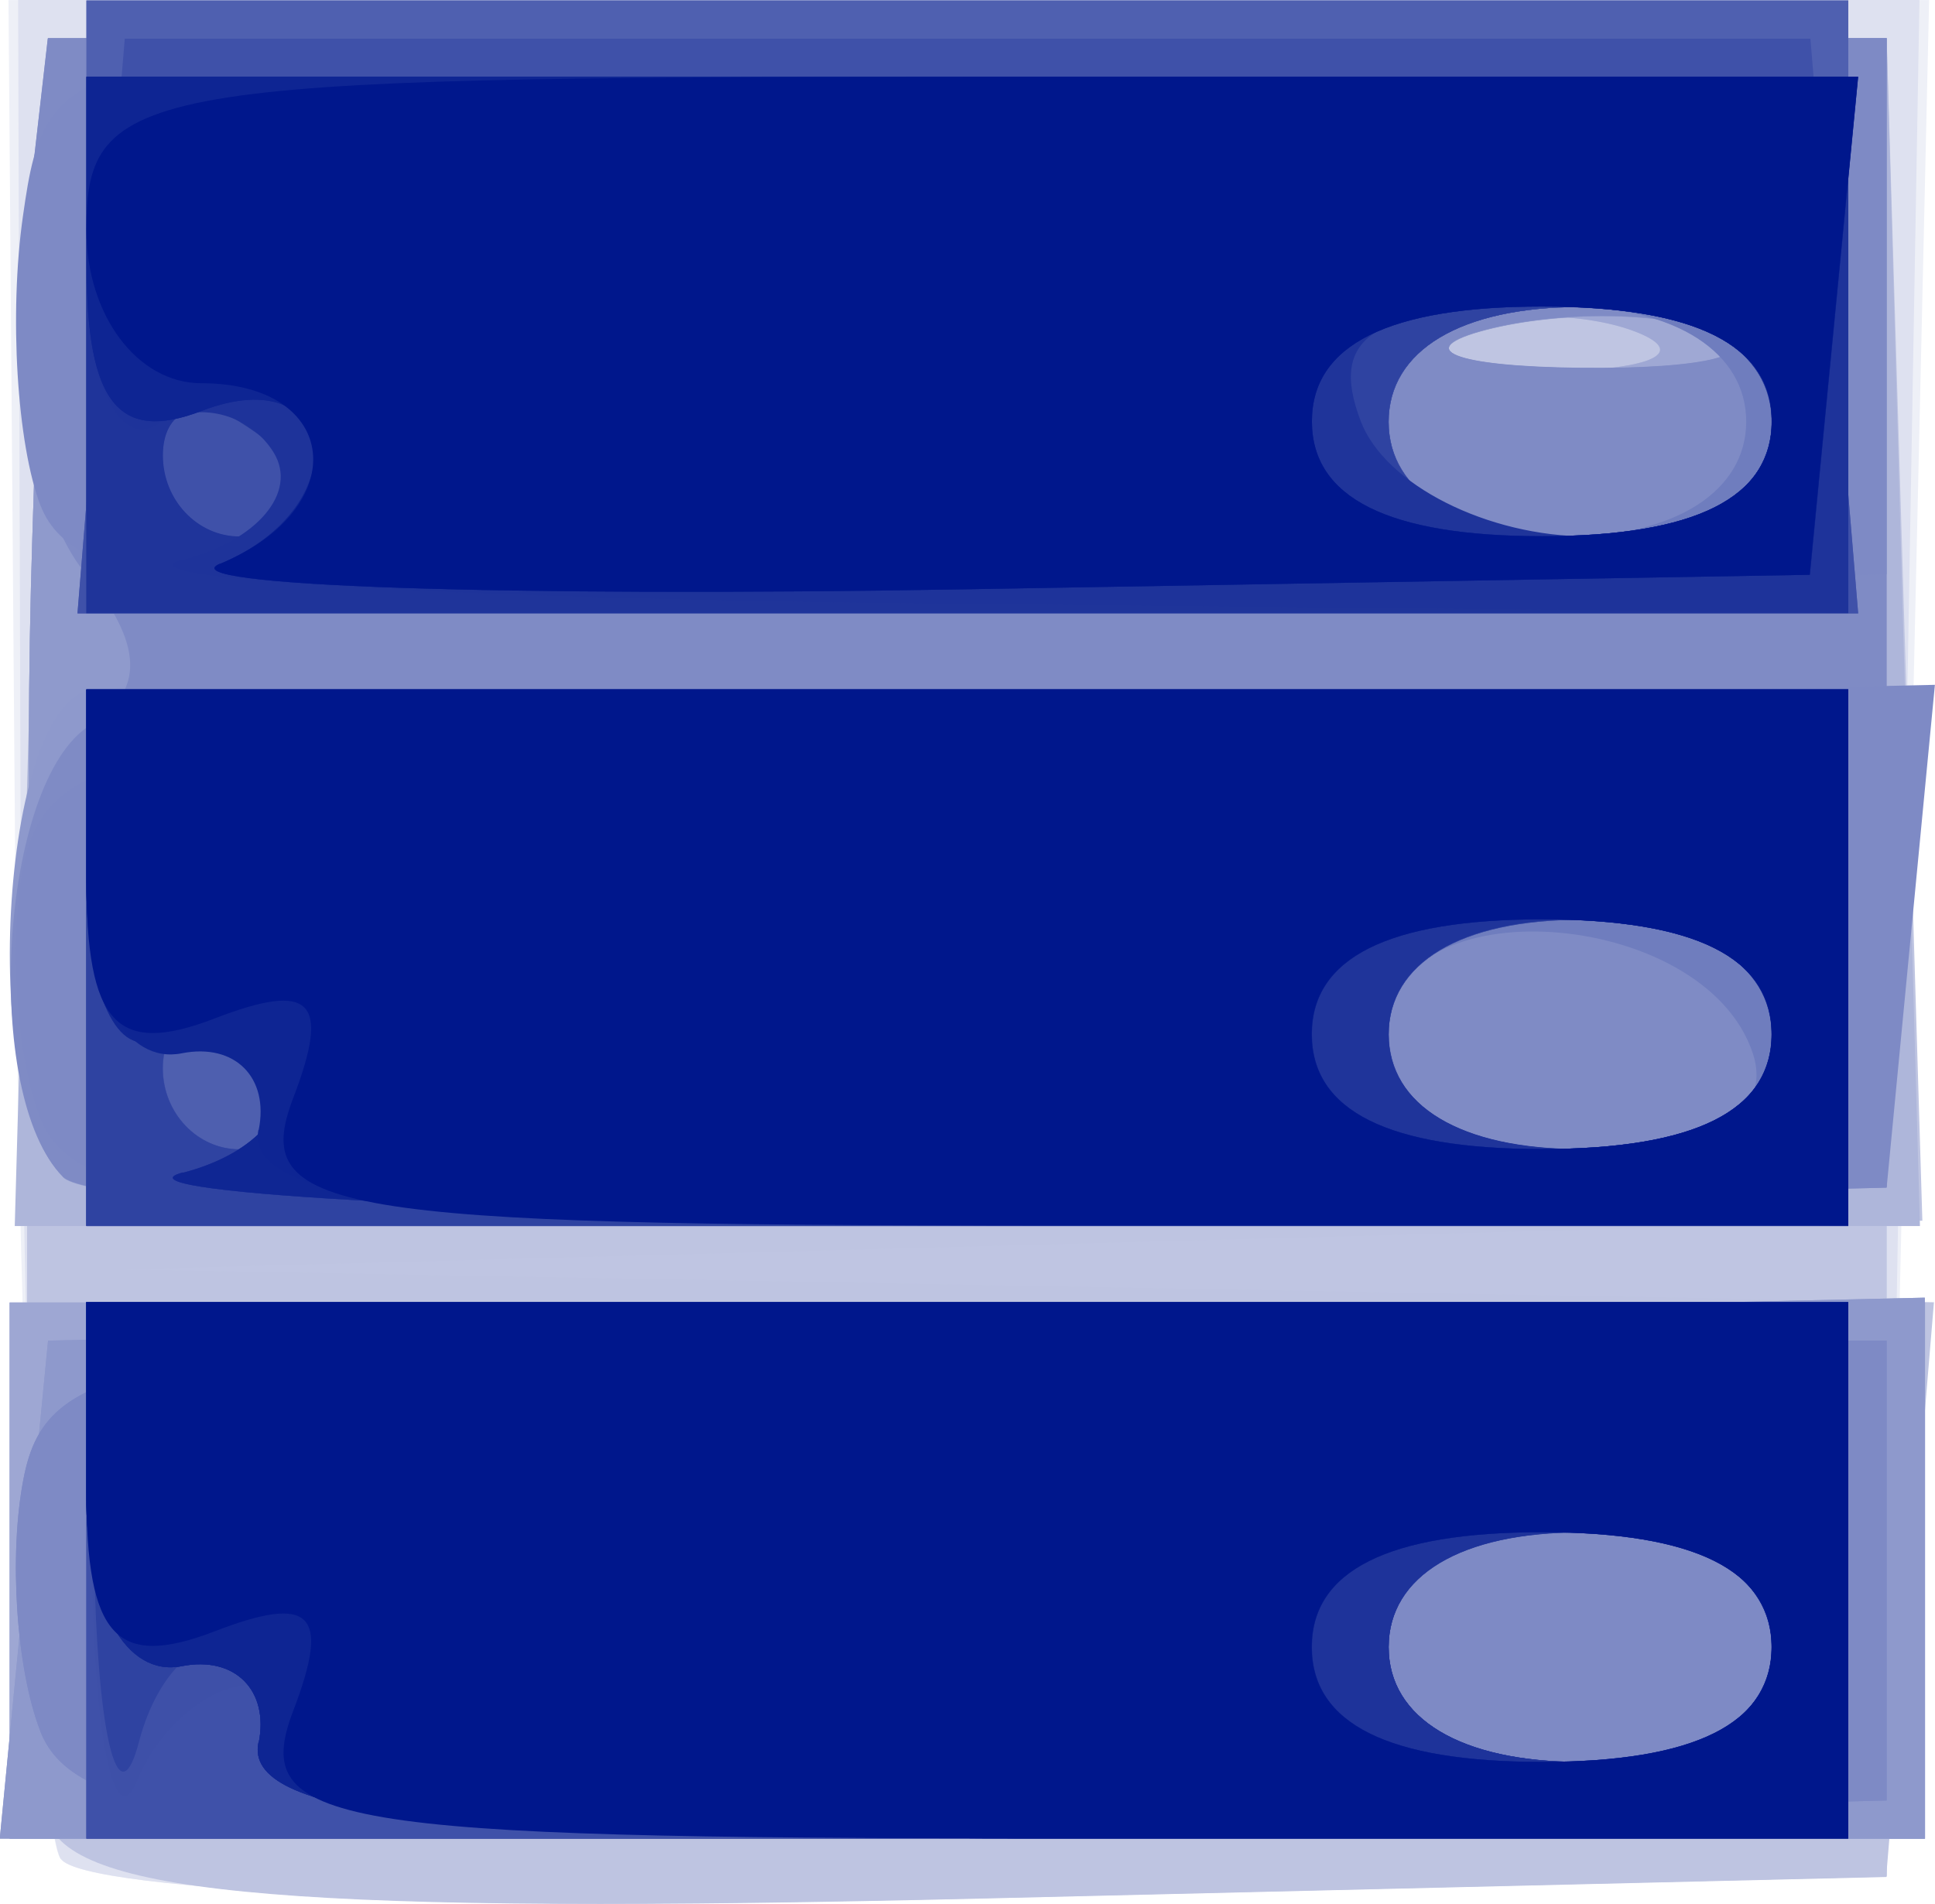
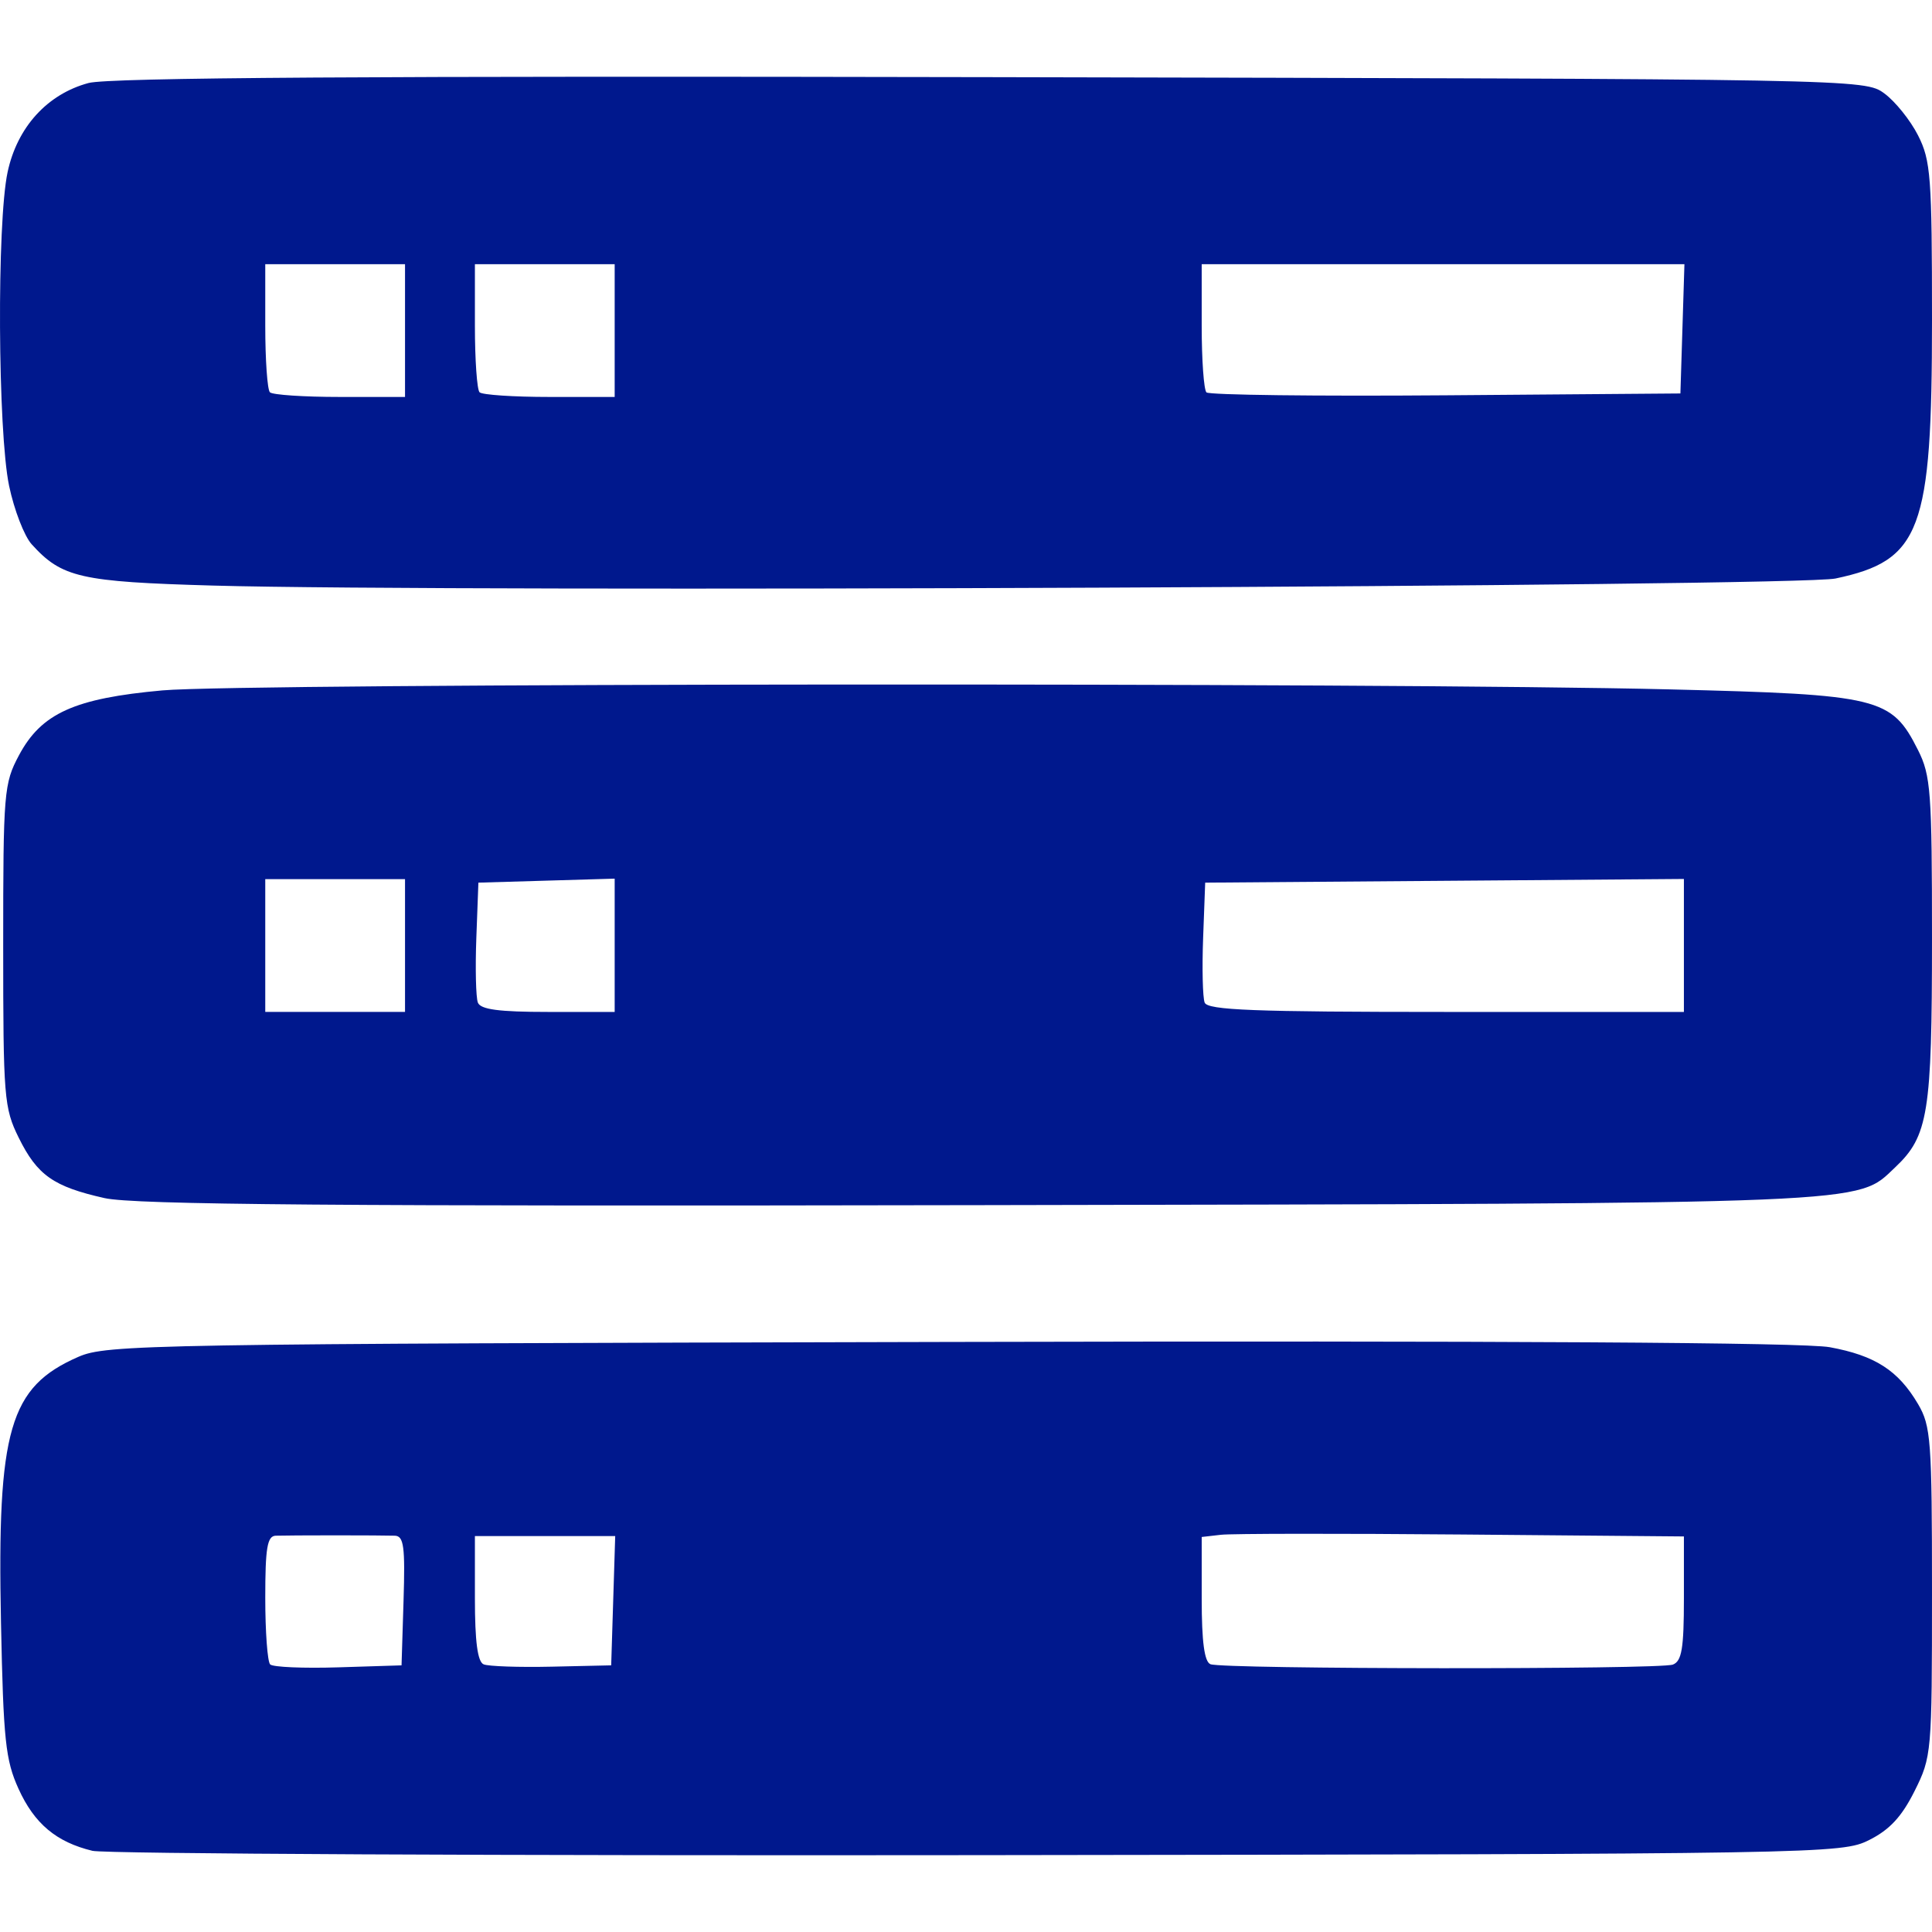
- <svg xmlns="http://www.w3.org/2000/svg" id="svg1756" version="1.1" viewBox="0 0 54.218 53.348" height="53.348mm" width="54.218mm">
+ <svg xmlns="http://www.w3.org/2000/svg" width="190.5mm" height="190.5mm" viewBox="0 0 262.498 262.498" version="1.1" id="svg1756">
  <defs id="defs1750" />
-   <g transform="translate(-143.5286,-84.26051)" id="layer1">
-     <g transform="matrix(6.760745,0,0,6.760745,-1406.919,-1970.017)" id="g1477">
-       <path id="path1523" d="m 229.581,311.557 c -0.086,-0.14 -0.17,-1.93 -0.186,-3.979 l -0.029,-3.724 h 3.98 3.98 l -0.088,3.889 -0.088,3.889 -3.706,0.089 c -2.038,0.049 -3.777,-0.025 -3.863,-0.165 z" style="fill:#eef0f7;stroke-width:0.318" />
-       <path id="path1521" d="m 229.583,311.559 c -0.086,-0.138 -0.16,-1.929 -0.166,-3.979 l -0.011,-3.727 h 3.94 3.94 l -0.068,3.889 -0.068,3.889 -3.706,0.089 c -2.038,0.049 -3.776,-0.024 -3.861,-0.163 z" style="fill:#dee1f0;stroke-width:0.318" />
-       <path id="path1519" d="m 229.533,311.404 c -0.079,-0.224 -0.112,-1.979 -0.073,-3.9 l 0.07,-3.493 h 3.81 3.81 v 3.81 3.81 l -3.737,0.089 c -2.818,0.068 -3.772,-0.011 -3.88,-0.318 z" style="fill:#ced3e9;stroke-width:0.318" />
-       <path id="path1517" d="m 229.533,311.404 c -0.079,-0.224 -0.112,-1.979 -0.073,-3.9 l 0.07,-3.493 h 3.81 3.81 v 3.81 3.81 l -3.737,0.089 c -2.818,0.068 -3.772,-0.011 -3.88,-0.318 z" style="fill:#bfc5e2;stroke-width:0.318" />
-       <path id="path1515" d="m 229.533,311.404 c -0.079,-0.224 -0.112,-1.979 -0.073,-3.9 l 0.07,-3.493 h 3.81 3.81 l 0.074,2.451 0.074,2.451 -3.726,0.101 -3.726,0.101 3.75,0.068 3.75,0.068 -0.099,1.191 -0.099,1.191 -3.737,0.089 c -2.818,0.068 -3.772,-0.011 -3.88,-0.318 z m 6.585,-6.174 c -0.218,-0.088 -0.575,-0.088 -0.794,0 -0.218,0.088 -0.04,0.16 0.397,0.16 0.437,0 0.615,-0.072 0.397,-0.16 z" style="fill:#bec4e1;stroke-width:0.318" />
-       <path id="path1513" d="m 229.371,310.363 v -1.111 h 3.969 3.969 v 1.111 1.111 h -3.969 -3.969 z m 0.09,-3.889 0.069,-2.461 h 3.81 3.81 l 0.069,2.461 0.069,2.461 h -3.948 -3.948 z m 6.657,-1.242 c -0.218,-0.088 -0.575,-0.088 -0.794,0 -0.218,0.088 -0.04,0.16 0.397,0.16 0.437,0 0.615,-0.072 0.397,-0.16 z" style="fill:#aeb6da;stroke-width:0.318" />
-       <path id="path1511" d="m 229.371,310.363 v -1.111 h 3.969 3.969 v 1.111 1.111 h -3.969 -3.969 z m 0.167,-1.815 c -0.076,-0.224 -0.109,-1.336 -0.073,-2.471 l 0.065,-2.064 h 3.81 3.81 v 2.381 2.381 l -3.737,0.089 c -2.82,0.068 -3.771,-0.01 -3.875,-0.318 z m 6.58,-3.316 c -0.218,-0.088 -0.575,-0.088 -0.794,0 -0.218,0.088 -0.04,0.16 0.397,0.16 0.437,0 0.615,-0.072 0.397,-0.16 z" style="fill:#9fa8d4;stroke-width:0.318" />
-       <path id="path1509" d="m 229.371,310.363 v -1.111 h 3.969 3.969 v 1.111 1.111 h -3.969 -3.969 z m 0.167,-1.815 c -0.076,-0.224 -0.109,-1.336 -0.073,-2.471 l 0.065,-2.064 h 3.81 3.81 v 2.381 2.381 l -3.737,0.089 c -2.82,0.068 -3.771,-0.01 -3.875,-0.318 z m 6.903,-3.314 c -0.215,-0.087 -0.644,-0.092 -0.953,-0.012 -0.309,0.081 -0.133,0.152 0.391,0.158 0.524,0.006 0.777,-0.059 0.562,-0.146 z" style="fill:#9ea7d3;stroke-width:0.318" />
-       <path id="path1507" d="m 229.43,310.442 0.1,-1.032 3.889,-0.089 3.889,-0.089 v 1.121 1.121 h -3.989 -3.989 z m 0.108,-1.895 c -0.076,-0.224 -0.109,-1.336 -0.073,-2.471 l 0.065,-2.064 h 3.81 3.81 v 2.381 2.381 l -3.737,0.089 c -2.82,0.068 -3.771,-0.01 -3.875,-0.318 z m 6.903,-3.314 c -0.215,-0.087 -0.644,-0.092 -0.953,-0.012 -0.309,0.081 -0.133,0.152 0.391,0.158 0.524,0.006 0.777,-0.059 0.562,-0.146 z" style="fill:#8f9acc;stroke-width:0.318" />
-       <path id="path1505" d="m 229.43,310.442 0.1,-1.032 3.889,-0.089 3.889,-0.089 v 1.121 1.121 h -3.989 -3.989 z m 0.162,-1.71 c -0.362,-0.362 -0.251,-2.02 0.135,-2.02 0.253,0 0.246,-0.133 -0.023,-0.457 -0.209,-0.251 -0.333,-0.859 -0.277,-1.349 l 0.102,-0.892 h 3.81 3.81 v 2.381 2.381 l -3.668,0.089 c -2.018,0.049 -3.768,-0.011 -3.889,-0.132 z m 6.849,-3.499 c -0.215,-0.087 -0.644,-0.092 -0.953,-0.012 -0.309,0.081 -0.133,0.152 0.391,0.158 0.524,0.006 0.777,-0.059 0.562,-0.146 z" style="fill:#8e99cc;stroke-width:0.318" />
-       <path id="path1503" d="m 229.497,311.026 c -0.099,-0.257 -0.13,-0.726 -0.069,-1.042 0.099,-0.516 0.497,-0.574 3.916,-0.574 h 3.806 v 0.953 0.953 l -3.737,0.089 c -3.057,0.073 -3.769,0.004 -3.916,-0.378 z m 0.095,-2.295 c -0.34,-0.34 -0.262,-1.64 0.112,-1.871 0.229,-0.142 0.222,-0.339 -0.023,-0.635 -0.196,-0.236 -0.31,-0.83 -0.254,-1.321 l 0.102,-0.892 h 3.81 3.81 v 2.381 2.381 l -3.668,0.089 c -2.018,0.049 -3.768,-0.011 -3.889,-0.132 z m 6.849,-3.499 c -0.215,-0.087 -0.644,-0.092 -0.953,-0.012 -0.309,0.081 -0.133,0.152 0.391,0.158 0.524,0.006 0.777,-0.059 0.562,-0.146 z" style="fill:#7f8bc5;stroke-width:0.318" />
-       <path id="path1501" d="m 229.497,311.026 c -0.099,-0.257 -0.13,-0.726 -0.069,-1.042 0.099,-0.516 0.497,-0.574 3.916,-0.574 h 3.806 v 0.953 0.953 l -3.737,0.089 c -3.057,0.073 -3.769,0.004 -3.916,-0.378 z m 0,-2.54 c -0.099,-0.257 -0.13,-0.726 -0.069,-1.042 0.098,-0.511 0.541,-0.584 4.016,-0.663 l 3.906,-0.089 -0.1,1.042 -0.1,1.042 -3.737,0.089 c -3.057,0.073 -3.769,0.004 -3.916,-0.378 z m 7.099,-0.267 c -0.201,-0.611 -1.51,-0.699 -1.51,-0.101 0,0.324 0.287,0.498 0.82,0.498 0.514,0 0.771,-0.148 0.69,-0.397 z m -7.097,-2.269 c -0.098,-0.255 -0.131,-0.795 -0.073,-1.201 0.103,-0.725 0.17,-0.737 3.914,-0.737 h 3.81 v 1.111 1.111 l -3.737,0.089 c -3.041,0.073 -3.77,0.003 -3.914,-0.374 z M 236.568,305.6 c 0,-0.287 -0.294,-0.476 -0.741,-0.476 -0.447,0 -0.741,0.189 -0.741,0.476 0,0.287 0.294,0.476 0.741,0.476 0.447,0 0.741,-0.189 0.741,-0.476 z" style="fill:#7e8ac5;stroke-width:0.318" />
-       <path id="path1499" d="m 229.689,310.363 v -1.111 h 3.651 3.651 v 1.111 1.111 h -3.651 -3.651 z m 6.985,0.318 c 0,-0.296 -0.3,-0.476 -0.794,-0.476 -0.494,0 -0.794,0.18 -0.794,0.476 0,0.296 0.3,0.476 0.794,0.476 0.494,0 0.794,-0.18 0.794,-0.476 z m -6.985,-2.857 v -1.111 h 3.651 3.651 v 1.111 1.111 h -3.651 -3.651 z m 6.907,0.397 c -0.201,-0.611 -1.51,-0.699 -1.51,-0.101 0,0.324 0.287,0.498 0.82,0.498 0.514,0 0.771,-0.148 0.69,-0.397 z m -6.907,-3.096 v -1.27 h 3.651 3.651 v 1.27 1.27 h -3.651 -3.651 z m 6.879,0.476 c 0,-0.287 -0.294,-0.476 -0.741,-0.476 -0.447,0 -0.741,0.189 -0.741,0.476 0,0.287 0.294,0.476 0.741,0.476 0.447,0 0.741,-0.189 0.741,-0.476 z" style="fill:#6f7dbe;stroke-width:0.318" />
-       <path id="path1497" d="m 229.689,310.363 v -1.111 h 3.651 3.651 v 1.111 1.111 h -3.651 -3.651 z m 6.985,0.318 c 0,-0.296 -0.3,-0.476 -0.794,-0.476 -0.494,0 -0.794,0.18 -0.794,0.476 0,0.296 0.3,0.476 0.794,0.476 0.494,0 0.794,-0.18 0.794,-0.476 z m -6.985,-2.857 v -1.111 h 3.651 3.651 v 1.111 1.111 h -3.651 -3.651 z m 6.985,0.318 c 0,-0.296 -0.3,-0.476 -0.794,-0.476 -0.494,0 -0.794,0.18 -0.794,0.476 0,0.296 0.3,0.476 0.794,0.476 0.494,0 0.794,-0.18 0.794,-0.476 z m -6.985,-3.016 v -1.27 h 3.651 3.651 v 1.27 1.27 h -3.651 -3.651 z m 6.985,0.476 c 0,-0.296 -0.3,-0.476 -0.794,-0.476 -0.494,0 -0.794,0.18 -0.794,0.476 0,0.296 0.3,0.476 0.794,0.476 0.494,0 0.794,-0.18 0.794,-0.476 z" style="fill:#4f60b0;stroke-width:0.318" />
-       <path id="path1495" d="m 229.689,310.363 v -1.111 h 3.651 3.651 v 1.111 1.111 h -3.651 -3.651 z m 6.985,0.318 c 0,-0.296 -0.3,-0.476 -0.794,-0.476 -0.494,0 -0.794,0.18 -0.794,0.476 0,0.296 0.3,0.476 0.794,0.476 0.494,0 0.794,-0.18 0.794,-0.476 z m -6.985,-2.857 v -1.111 h 3.651 3.651 v 1.111 1.111 h -3.651 -3.651 z m 6.985,0.318 c 0,-0.296 -0.3,-0.476 -0.794,-0.476 -0.494,0 -0.794,0.18 -0.794,0.476 0,0.296 0.3,0.476 0.794,0.476 0.494,0 0.794,-0.18 0.794,-0.476 z m -6.925,-2.937 0.099,-1.191 h 3.493 3.493 l 0.099,1.191 0.099,1.191 h -3.69 -3.69 z m 6.925,0.397 c 0,-0.296 -0.3,-0.476 -0.794,-0.476 -0.494,0 -0.794,0.18 -0.794,0.476 0,0.296 0.3,0.476 0.794,0.476 0.494,0 0.794,-0.18 0.794,-0.476 z" style="fill:#4e5faf;stroke-width:0.318" />
-       <path id="path1493" d="m 229.689,310.363 v -1.111 h 3.651 3.651 v 1.111 1.111 h -3.651 -3.651 z m 6.985,0.318 c 0,-0.296 -0.3,-0.476 -0.794,-0.476 -0.494,0 -0.794,0.18 -0.794,0.476 0,0.296 0.3,0.476 0.794,0.476 0.494,0 0.794,-0.18 0.794,-0.476 z m -6.985,-2.857 v -1.111 h 3.651 3.651 v 1.111 1.111 h -3.651 -3.651 z m 0.953,0.654 c 0,-0.077 -0.143,-0.228 -0.318,-0.336 -0.175,-0.108 -0.318,-0.045 -0.318,0.14 0,0.185 0.143,0.336 0.318,0.336 0.175,0 0.318,-0.063 0.318,-0.14 z m 6.032,-0.336 c 0,-0.296 -0.3,-0.476 -0.794,-0.476 -0.494,0 -0.794,0.18 -0.794,0.476 0,0.296 0.3,0.476 0.794,0.476 0.494,0 0.794,-0.18 0.794,-0.476 z m -6.925,-2.937 0.099,-1.191 h 3.493 3.493 l 0.099,1.191 0.099,1.191 h -3.69 -3.69 z m 6.925,0.397 c 0,-0.296 -0.3,-0.476 -0.794,-0.476 -0.494,0 -0.794,0.18 -0.794,0.476 0,0.296 0.3,0.476 0.794,0.476 0.494,0 0.794,-0.18 0.794,-0.476 z" style="fill:#3f51a9;stroke-width:0.318" />
-       <path id="path1491" d="m 229.714,310.442 -0.025,-1.191 h 3.651 3.651 v 1.111 1.111 h -3.352 c -2.154,0 -3.282,-0.113 -3.156,-0.318 0.108,-0.175 0.057,-0.318 -0.114,-0.318 -0.17,0 -0.382,0.179 -0.47,0.397 -0.088,0.218 -0.171,-0.139 -0.185,-0.794 z m 6.96,0.238 c 0,-0.296 -0.3,-0.476 -0.794,-0.476 -0.494,0 -0.794,0.18 -0.794,0.476 0,0.296 0.3,0.476 0.794,0.476 0.494,0 0.794,-0.18 0.794,-0.476 z m -6.985,-2.857 v -1.111 h 3.651 3.651 v 1.111 1.111 h -3.651 -3.651 z m 0.953,0.654 c 0,-0.077 -0.143,-0.228 -0.318,-0.336 -0.175,-0.108 -0.318,-0.045 -0.318,0.14 0,0.185 0.143,0.336 0.318,0.336 0.175,0 0.318,-0.063 0.318,-0.14 z m 6.032,-0.336 c 0,-0.296 -0.3,-0.476 -0.794,-0.476 -0.494,0 -0.794,0.18 -0.794,0.476 0,0.296 0.3,0.476 0.794,0.476 0.494,0 0.794,-0.18 0.794,-0.476 z m -6.985,-2.857 v -1.111 h 3.651 3.651 v 1.111 1.111 h -3.651 -3.651 z m 0.953,0.654 c 0,-0.077 -0.143,-0.228 -0.318,-0.336 -0.175,-0.108 -0.318,-0.045 -0.318,0.14 0,0.185 0.143,0.336 0.318,0.336 0.175,0 0.318,-0.063 0.318,-0.14 z m 6.032,-0.336 c 0,-0.296 -0.3,-0.476 -0.794,-0.476 -0.494,0 -0.794,0.18 -0.794,0.476 0,0.296 0.3,0.476 0.794,0.476 0.494,0 0.794,-0.18 0.794,-0.476 z" style="fill:#3e50a8;stroke-width:0.318" />
-       <path id="path1489" d="m 229.725,310.442 -0.037,-1.191 h 3.651 3.651 v 1.111 1.111 h -3.352 c -1.988,0 -3.278,-0.12 -3.17,-0.296 0.1,-0.163 0.048,-0.379 -0.116,-0.48 -0.164,-0.102 -0.364,0.067 -0.445,0.375 -0.08,0.308 -0.163,0.024 -0.183,-0.631 z m 6.948,0.238 c 0,-0.296 -0.3,-0.476 -0.794,-0.476 -0.494,0 -0.794,0.18 -0.794,0.476 0,0.296 0.3,0.476 0.794,0.476 0.494,0 0.794,-0.18 0.794,-0.476 z m -6.985,-2.857 v -1.111 h 3.651 3.651 v 1.111 1.111 h -3.651 -3.651 z m 0.953,0.654 c 0,-0.077 -0.143,-0.228 -0.318,-0.336 -0.175,-0.108 -0.318,-0.045 -0.318,0.14 0,0.185 0.143,0.336 0.318,0.336 0.175,0 0.318,-0.063 0.318,-0.14 z m 6.032,-0.336 c 0,-0.296 -0.3,-0.476 -0.794,-0.476 -0.494,0 -0.794,0.18 -0.794,0.476 0,0.296 0.3,0.476 0.794,0.476 0.494,0 0.794,-0.18 0.794,-0.476 z m -6.985,-2.857 v -1.111 h 3.651 3.651 v 1.111 1.111 h -3.651 -3.651 z m 0.953,0.654 c 0,-0.077 -0.143,-0.228 -0.318,-0.336 -0.175,-0.108 -0.318,-0.045 -0.318,0.14 0,0.185 0.143,0.336 0.318,0.336 0.175,0 0.318,-0.063 0.318,-0.14 z m 6.032,-0.336 c 0,-0.296 -0.3,-0.476 -0.794,-0.476 -0.494,0 -0.794,0.18 -0.794,0.476 0,0.296 0.3,0.476 0.794,0.476 0.494,0 0.794,-0.18 0.794,-0.476 z" style="fill:#2f43a1;stroke-width:0.318" />
-       <path id="path1487" d="m 230.403,311.077 c 0.044,-0.218 -0.099,-0.361 -0.318,-0.318 -0.233,0.047 -0.397,-0.249 -0.397,-0.714 v -0.794 h 3.651 3.651 v 1.111 1.111 h -3.334 c -2.498,0 -3.314,-0.1 -3.254,-0.397 z m 6.271,-0.397 c 0,-0.296 -0.3,-0.476 -0.794,-0.476 -0.494,0 -0.794,0.18 -0.794,0.476 0,0.296 0.3,0.476 0.794,0.476 0.494,0 0.794,-0.18 0.794,-0.476 z m -6.584,-1.966 c 0.308,-0.08 0.476,-0.28 0.375,-0.445 -0.102,-0.164 -0.318,-0.216 -0.48,-0.116 -0.163,0.1 -0.296,-0.183 -0.296,-0.63 v -0.812 h 3.651 3.651 v 1.111 1.111 l -3.731,-0.037 c -2.052,-0.02 -3.479,-0.103 -3.171,-0.183 z m 6.584,-0.574 c 0,-0.296 -0.3,-0.476 -0.794,-0.476 -0.494,0 -0.794,0.18 -0.794,0.476 0,0.296 0.3,0.476 0.794,0.476 0.494,0 0.794,-0.18 0.794,-0.476 z m -6.985,-2.857 v -1.111 h 3.651 3.651 v 1.111 1.111 h -3.651 -3.651 z m 0.953,0.654 c 0,-0.077 -0.143,-0.228 -0.318,-0.336 -0.175,-0.108 -0.318,-0.045 -0.318,0.14 0,0.185 0.143,0.336 0.318,0.336 0.175,0 0.318,-0.063 0.318,-0.14 z m 6.032,-0.336 c 0,-0.316 -0.316,-0.476 -0.943,-0.476 -0.707,0 -0.897,0.119 -0.76,0.476 0.101,0.262 0.525,0.476 0.943,0.476 0.464,0 0.76,-0.186 0.76,-0.476 z" style="fill:#1f349a;stroke-width:0.318" />
-       <path id="path1485" d="m 230.403,311.077 c 0.044,-0.218 -0.099,-0.361 -0.318,-0.318 -0.233,0.047 -0.397,-0.249 -0.397,-0.714 v -0.794 h 3.651 3.651 v 1.111 1.111 h -3.334 c -2.498,0 -3.314,-0.1 -3.254,-0.397 z m 6.271,-0.397 c 0,-0.296 -0.3,-0.476 -0.794,-0.476 -0.494,0 -0.794,0.18 -0.794,0.476 0,0.296 0.3,0.476 0.794,0.476 0.494,0 0.794,-0.18 0.794,-0.476 z m -6.584,-1.966 c 0.308,-0.08 0.476,-0.28 0.375,-0.445 -0.102,-0.164 -0.318,-0.216 -0.48,-0.116 -0.163,0.1 -0.296,-0.183 -0.296,-0.63 v -0.812 h 3.651 3.651 v 1.111 1.111 l -3.731,-0.037 c -2.052,-0.02 -3.479,-0.103 -3.171,-0.183 z m 6.584,-0.574 c 0,-0.318 -0.318,-0.476 -0.953,-0.476 -0.635,0 -0.953,0.159 -0.953,0.476 0,0.318 0.318,0.476 0.953,0.476 0.635,0 0.953,-0.159 0.953,-0.476 z m -6.584,-1.966 c 0.308,-0.08 0.476,-0.28 0.375,-0.445 -0.102,-0.164 -0.318,-0.216 -0.48,-0.116 -0.163,0.1 -0.296,-0.183 -0.296,-0.63 v -0.812 h 3.651 3.651 v 1.111 1.111 l -3.731,-0.037 c -2.052,-0.02 -3.479,-0.103 -3.171,-0.183 z M 236.674,305.6 c 0,-0.318 -0.318,-0.476 -0.953,-0.476 -0.635,0 -0.953,0.159 -0.953,0.476 0,0.318 0.318,0.476 0.953,0.476 0.635,0 0.953,-0.159 0.953,-0.476 z" style="fill:#1e339a;stroke-width:0.318" />
-       <path id="path1483" d="m 230.403,311.077 c 0.044,-0.218 -0.099,-0.361 -0.318,-0.318 -0.233,0.047 -0.397,-0.249 -0.397,-0.714 v -0.794 h 3.651 3.651 v 1.111 1.111 h -3.334 c -2.498,0 -3.314,-0.1 -3.254,-0.397 z m 6.271,-0.397 c 0,-0.318 -0.318,-0.476 -0.953,-0.476 -0.635,0 -0.953,0.159 -0.953,0.476 0,0.318 0.318,0.476 0.953,0.476 0.635,0 0.953,-0.159 0.953,-0.476 z m -6.584,-1.966 c 0.308,-0.08 0.476,-0.28 0.375,-0.445 -0.102,-0.164 -0.318,-0.216 -0.48,-0.116 -0.163,0.1 -0.296,-0.183 -0.296,-0.63 v -0.812 h 3.651 3.651 v 1.111 1.111 l -3.731,-0.037 c -2.052,-0.02 -3.479,-0.103 -3.171,-0.183 z m 6.584,-0.574 c 0,-0.318 -0.318,-0.476 -0.953,-0.476 -0.635,0 -0.953,0.159 -0.953,0.476 0,0.318 0.318,0.476 0.953,0.476 0.635,0 0.953,-0.159 0.953,-0.476 z m -6.429,-1.95 c 0.569,-0.238 0.492,-0.853 -0.079,-0.633 -0.344,0.132 -0.476,-0.035 -0.476,-0.601 v -0.784 h 3.671 3.671 l -0.1,1.032 -0.1,1.032 -3.493,0.06 c -1.921,0.033 -3.314,-0.014 -3.096,-0.106 z M 236.674,305.6 c 0,-0.318 -0.318,-0.476 -0.953,-0.476 -0.635,0 -0.953,0.159 -0.953,0.476 0,0.318 0.318,0.476 0.953,0.476 0.635,0 0.953,-0.159 0.953,-0.476 z" style="fill:#0f2693;stroke-width:0.318" />
-       <path id="path1481" d="m 230.403,311.077 c 0.044,-0.218 -0.099,-0.361 -0.318,-0.318 -0.233,0.047 -0.397,-0.249 -0.397,-0.714 v -0.794 h 3.651 3.651 v 1.111 1.111 h -3.334 c -2.498,0 -3.314,-0.1 -3.254,-0.397 z m 6.271,-0.397 c 0,-0.318 -0.318,-0.476 -0.953,-0.476 -0.635,0 -0.953,0.159 -0.953,0.476 0,0.318 0.318,0.476 0.953,0.476 0.635,0 0.953,-0.159 0.953,-0.476 z m -6.271,-2.143 c 0.044,-0.218 -0.099,-0.361 -0.318,-0.318 -0.233,0.047 -0.397,-0.249 -0.397,-0.714 v -0.794 h 3.651 3.651 v 1.111 1.111 h -3.334 c -2.498,0 -3.314,-0.1 -3.254,-0.397 z m 6.271,-0.397 c 0,-0.318 -0.318,-0.476 -0.953,-0.476 -0.635,0 -0.953,0.159 -0.953,0.476 0,0.318 0.318,0.476 0.953,0.476 0.635,0 0.953,-0.159 0.953,-0.476 z m -6.429,-1.95 c 0.569,-0.238 0.492,-0.853 -0.079,-0.633 -0.344,0.132 -0.476,-0.035 -0.476,-0.601 v -0.784 h 3.671 3.671 l -0.1,1.032 -0.1,1.032 -3.493,0.06 c -1.921,0.033 -3.314,-0.014 -3.096,-0.106 z M 236.674,305.6 c 0,-0.318 -0.318,-0.476 -0.953,-0.476 -0.635,0 -0.953,0.159 -0.953,0.476 0,0.318 0.318,0.476 0.953,0.476 0.635,0 0.953,-0.159 0.953,-0.476 z" style="fill:#0e2593;stroke-width:0.318" />
-       <path id="path1479" d="m 230.547,310.942 c 0.154,-0.403 0.075,-0.482 -0.327,-0.327 -0.408,0.157 -0.531,0.022 -0.531,-0.58 v -0.784 h 3.651 3.651 v 1.111 1.111 h -3.324 c -2.977,0 -3.303,-0.055 -3.12,-0.531 z m 6.126,-0.262 c 0,-0.318 -0.318,-0.476 -0.953,-0.476 -0.635,0 -0.953,0.159 -0.953,0.476 0,0.318 0.318,0.476 0.953,0.476 0.635,0 0.953,-0.159 0.953,-0.476 z m -6.126,-2.278 c 0.154,-0.403 0.075,-0.482 -0.327,-0.327 -0.408,0.157 -0.531,0.022 -0.531,-0.58 v -0.784 h 3.651 3.651 v 1.111 1.111 h -3.324 c -2.977,0 -3.303,-0.055 -3.12,-0.531 z m 6.126,-0.262 c 0,-0.318 -0.318,-0.476 -0.953,-0.476 -0.635,0 -0.953,0.159 -0.953,0.476 0,0.318 0.318,0.476 0.953,0.476 0.635,0 0.953,-0.159 0.953,-0.476 z m -6.429,-1.95 c 0.552,-0.231 0.497,-0.748 -0.079,-0.748 -0.265,0 -0.476,-0.282 -0.476,-0.635 0,-0.598 0.212,-0.635 3.671,-0.635 h 3.671 l -0.1,1.032 -0.1,1.032 -3.493,0.06 c -1.921,0.033 -3.314,-0.014 -3.096,-0.106 z M 236.674,305.6 c 0,-0.318 -0.318,-0.476 -0.953,-0.476 -0.635,0 -0.953,0.159 -0.953,0.476 0,0.318 0.318,0.476 0.953,0.476 0.635,0 0.953,-0.159 0.953,-0.476 z" style="fill:#00178c;stroke-width:0.318" />
-     </g>
-   </g>
+   <path id="path868" d="m 12.564,251.469 c -4.912,-1.185 -7.893,-3.685 -10.047,-8.427 -1.771,-3.899 -2.056,-6.605 -2.383,-22.56 -0.537,-26.245 1.145,-32.033 10.503,-36.125 3.853,-1.685 9.308,-1.778 118.338,-2.029 75.549,-0.174 116.109,0.069 119.638,0.716 6.144,1.127 9.3,3.159 11.985,7.717 1.754,2.977 1.899,4.932 1.899,25.537 0,21.902 -0.044,22.401 -2.374,27.061 -1.741,3.482 -3.387,5.254 -6.172,6.647 -3.731,1.866 -5.853,1.902 -121.062,2.05 -64.495,0.083 -118.642,-0.181 -120.326,-0.587 z m 42.265,-33.983 c 0.229,-7.371 0.038,-8.791 -1.187,-8.833 -0.803,-0.028 -4.451,-0.05 -8.106,-0.05 -3.656,0 -7.287,0.023 -8.071,0.05 -1.155,0.041 -1.424,1.637 -1.424,8.437 0,4.613 0.3,8.687 0.666,9.053 0.366,0.366 4.532,0.544 9.258,0.396 l 8.592,-0.27 z m 28.485,0 0.273,-8.783 h -9.531 -9.531 v 8.466 c 0,5.875 0.363,8.618 1.187,8.963 0.653,0.273 4.819,0.416 9.258,0.316 l 8.071,-0.18 z m 143.974,8.681 c 1.213,-0.466 1.502,-2.194 1.502,-8.995 v -8.418 l -30.147,-0.263 c -16.581,-0.145 -31.322,-0.128 -32.758,0.037 l -2.611,0.3 v 8.403 c 0,5.834 0.363,8.55 1.187,8.882 1.711,0.691 61.035,0.74 62.827,0.052 z M 14.202,162.784 c -6.942,-1.558 -9.139,-3.105 -11.658,-8.203 -1.996,-4.041 -2.11,-5.459 -2.11,-26.111 0,-20.868 0.095,-22.017 2.149,-25.861 3.045,-5.7 7.538,-7.729 19.501,-8.808 10.93,-0.986 166.237,-1.088 204.807,-0.135 28.514,0.705 30.108,1.094 33.707,8.244 1.735,3.445 1.899,5.662 1.899,25.61 0,23.707 -0.505,26.843 -5.007,31.089 -5.357,5.052 -1.636,4.899 -124.126,5.131 -87.611,0.167 -115.148,-0.054 -119.163,-0.956 z M 55.03,128.469 v -9.02 h -9.495 -9.495 v 9.02 9.02 h 9.495 9.495 z m 28.485,-0.034 v -9.055 l -9.258,0.272 -9.258,0.272 -0.28,7.512 c -0.154,4.132 -0.061,8.084 0.208,8.783 0.36,0.938 2.855,1.271 9.538,1.271 h 9.05 v -9.055 z m 145.274,0.022 v -9.033 l -32.521,0.25 -32.521,0.25 -0.28,7.512 c -0.154,4.132 -0.061,8.084 0.208,8.783 0.394,1.027 6.688,1.271 32.801,1.271 l 32.313,-3e-5 v -9.033 z M 28.919,79.56 C 10.909,79.049 8.399,78.477 4.302,73.95 3.299,72.841 1.92,69.273 1.238,66.02 -0.306,58.649 -0.442,30.259 1.035,23.374 2.342,17.277 6.421,12.789 12.027,11.279 14.78,10.538 50.471,10.306 134.624,10.482 c 118.258,0.247 118.724,0.256 121.395,2.209 1.474,1.078 3.535,3.642 4.58,5.697 1.732,3.408 1.899,5.615 1.899,25.101 0,28.622 -1.508,32.66 -13.114,35.113 -5.207,1.101 -187.509,1.893 -220.465,0.958 z M 55.03,44.913 v -9.02 h -9.495 -9.495 v 8.387 c 0,4.613 0.285,8.672 0.633,9.02 0.348,0.348 4.621,0.633 9.495,0.633 h 8.862 z m 28.485,0 v -9.02 h -9.495 -9.495 v 8.387 c 0,4.613 0.285,8.672 0.633,9.02 0.348,0.348 4.621,0.633 9.495,0.633 h 8.862 z m 145.073,-0.237 0.273,-8.783 h -32.794 -32.794 v 8.387 c 0,4.613 0.29,8.678 0.645,9.033 0.355,0.355 14.989,0.533 32.521,0.396 l 31.875,-0.25 z" style="fill:#00188d;fill-opacity:1;stroke-width:0.95" />
</svg>
